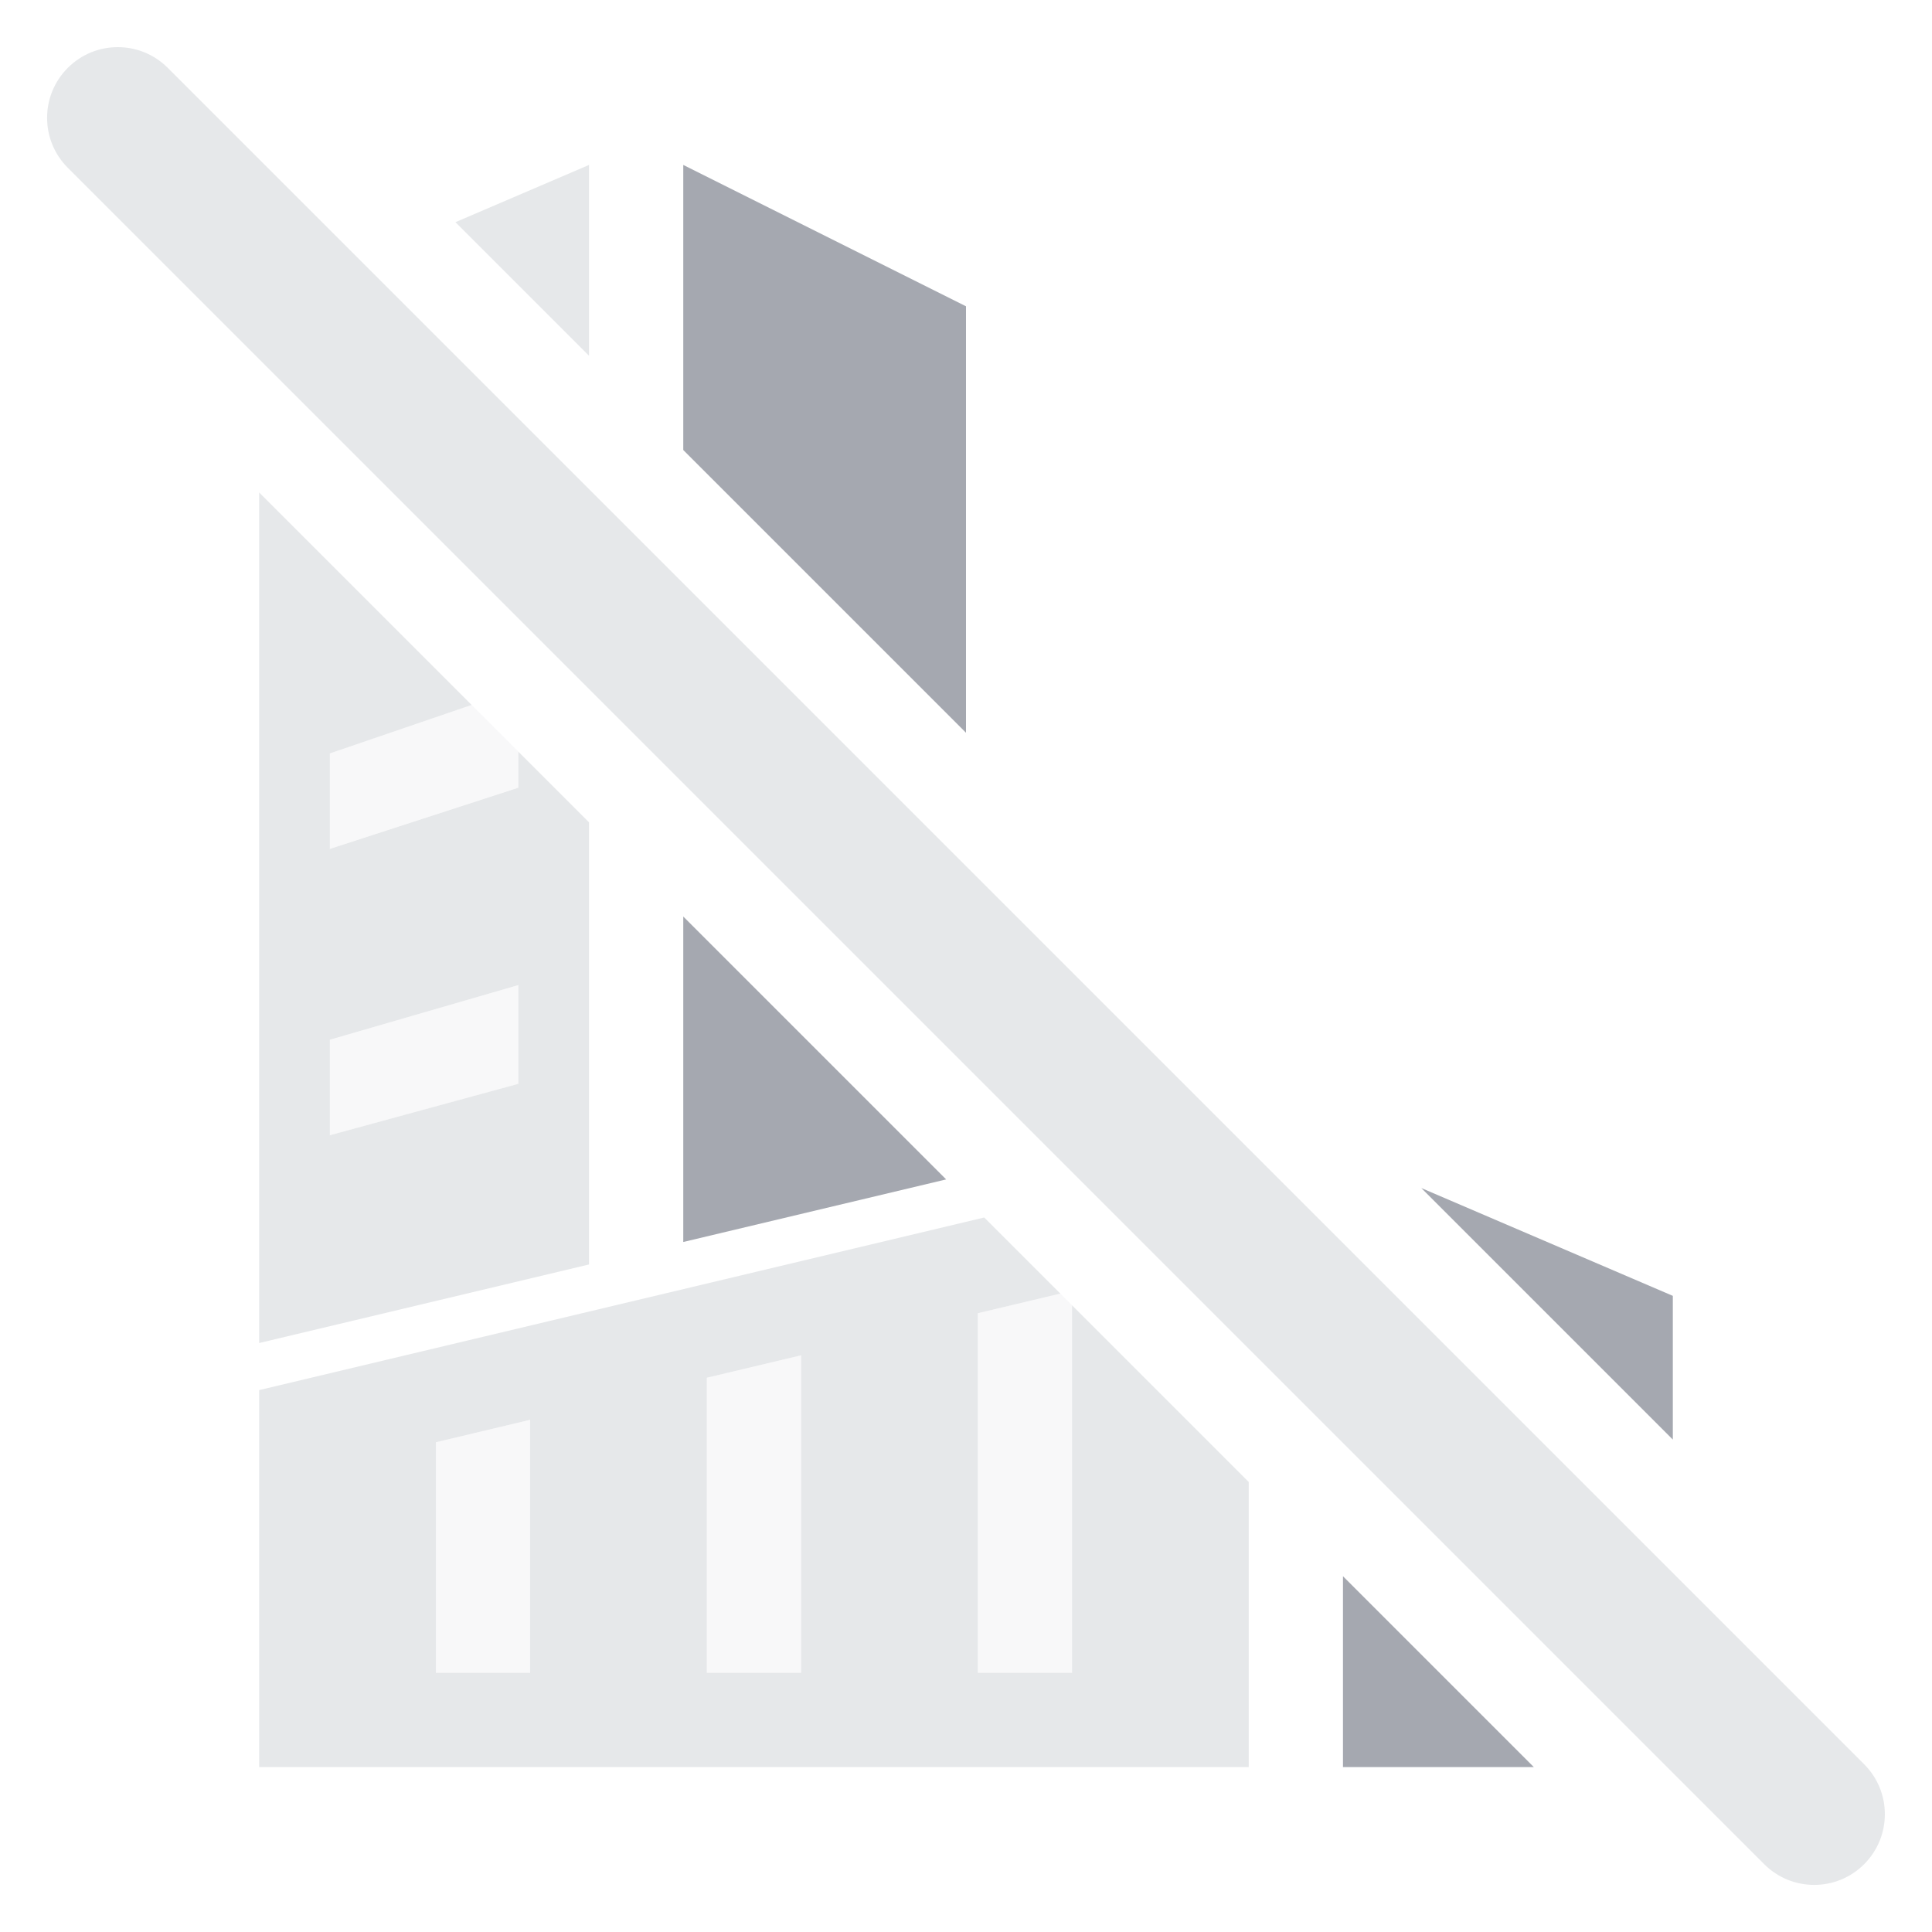
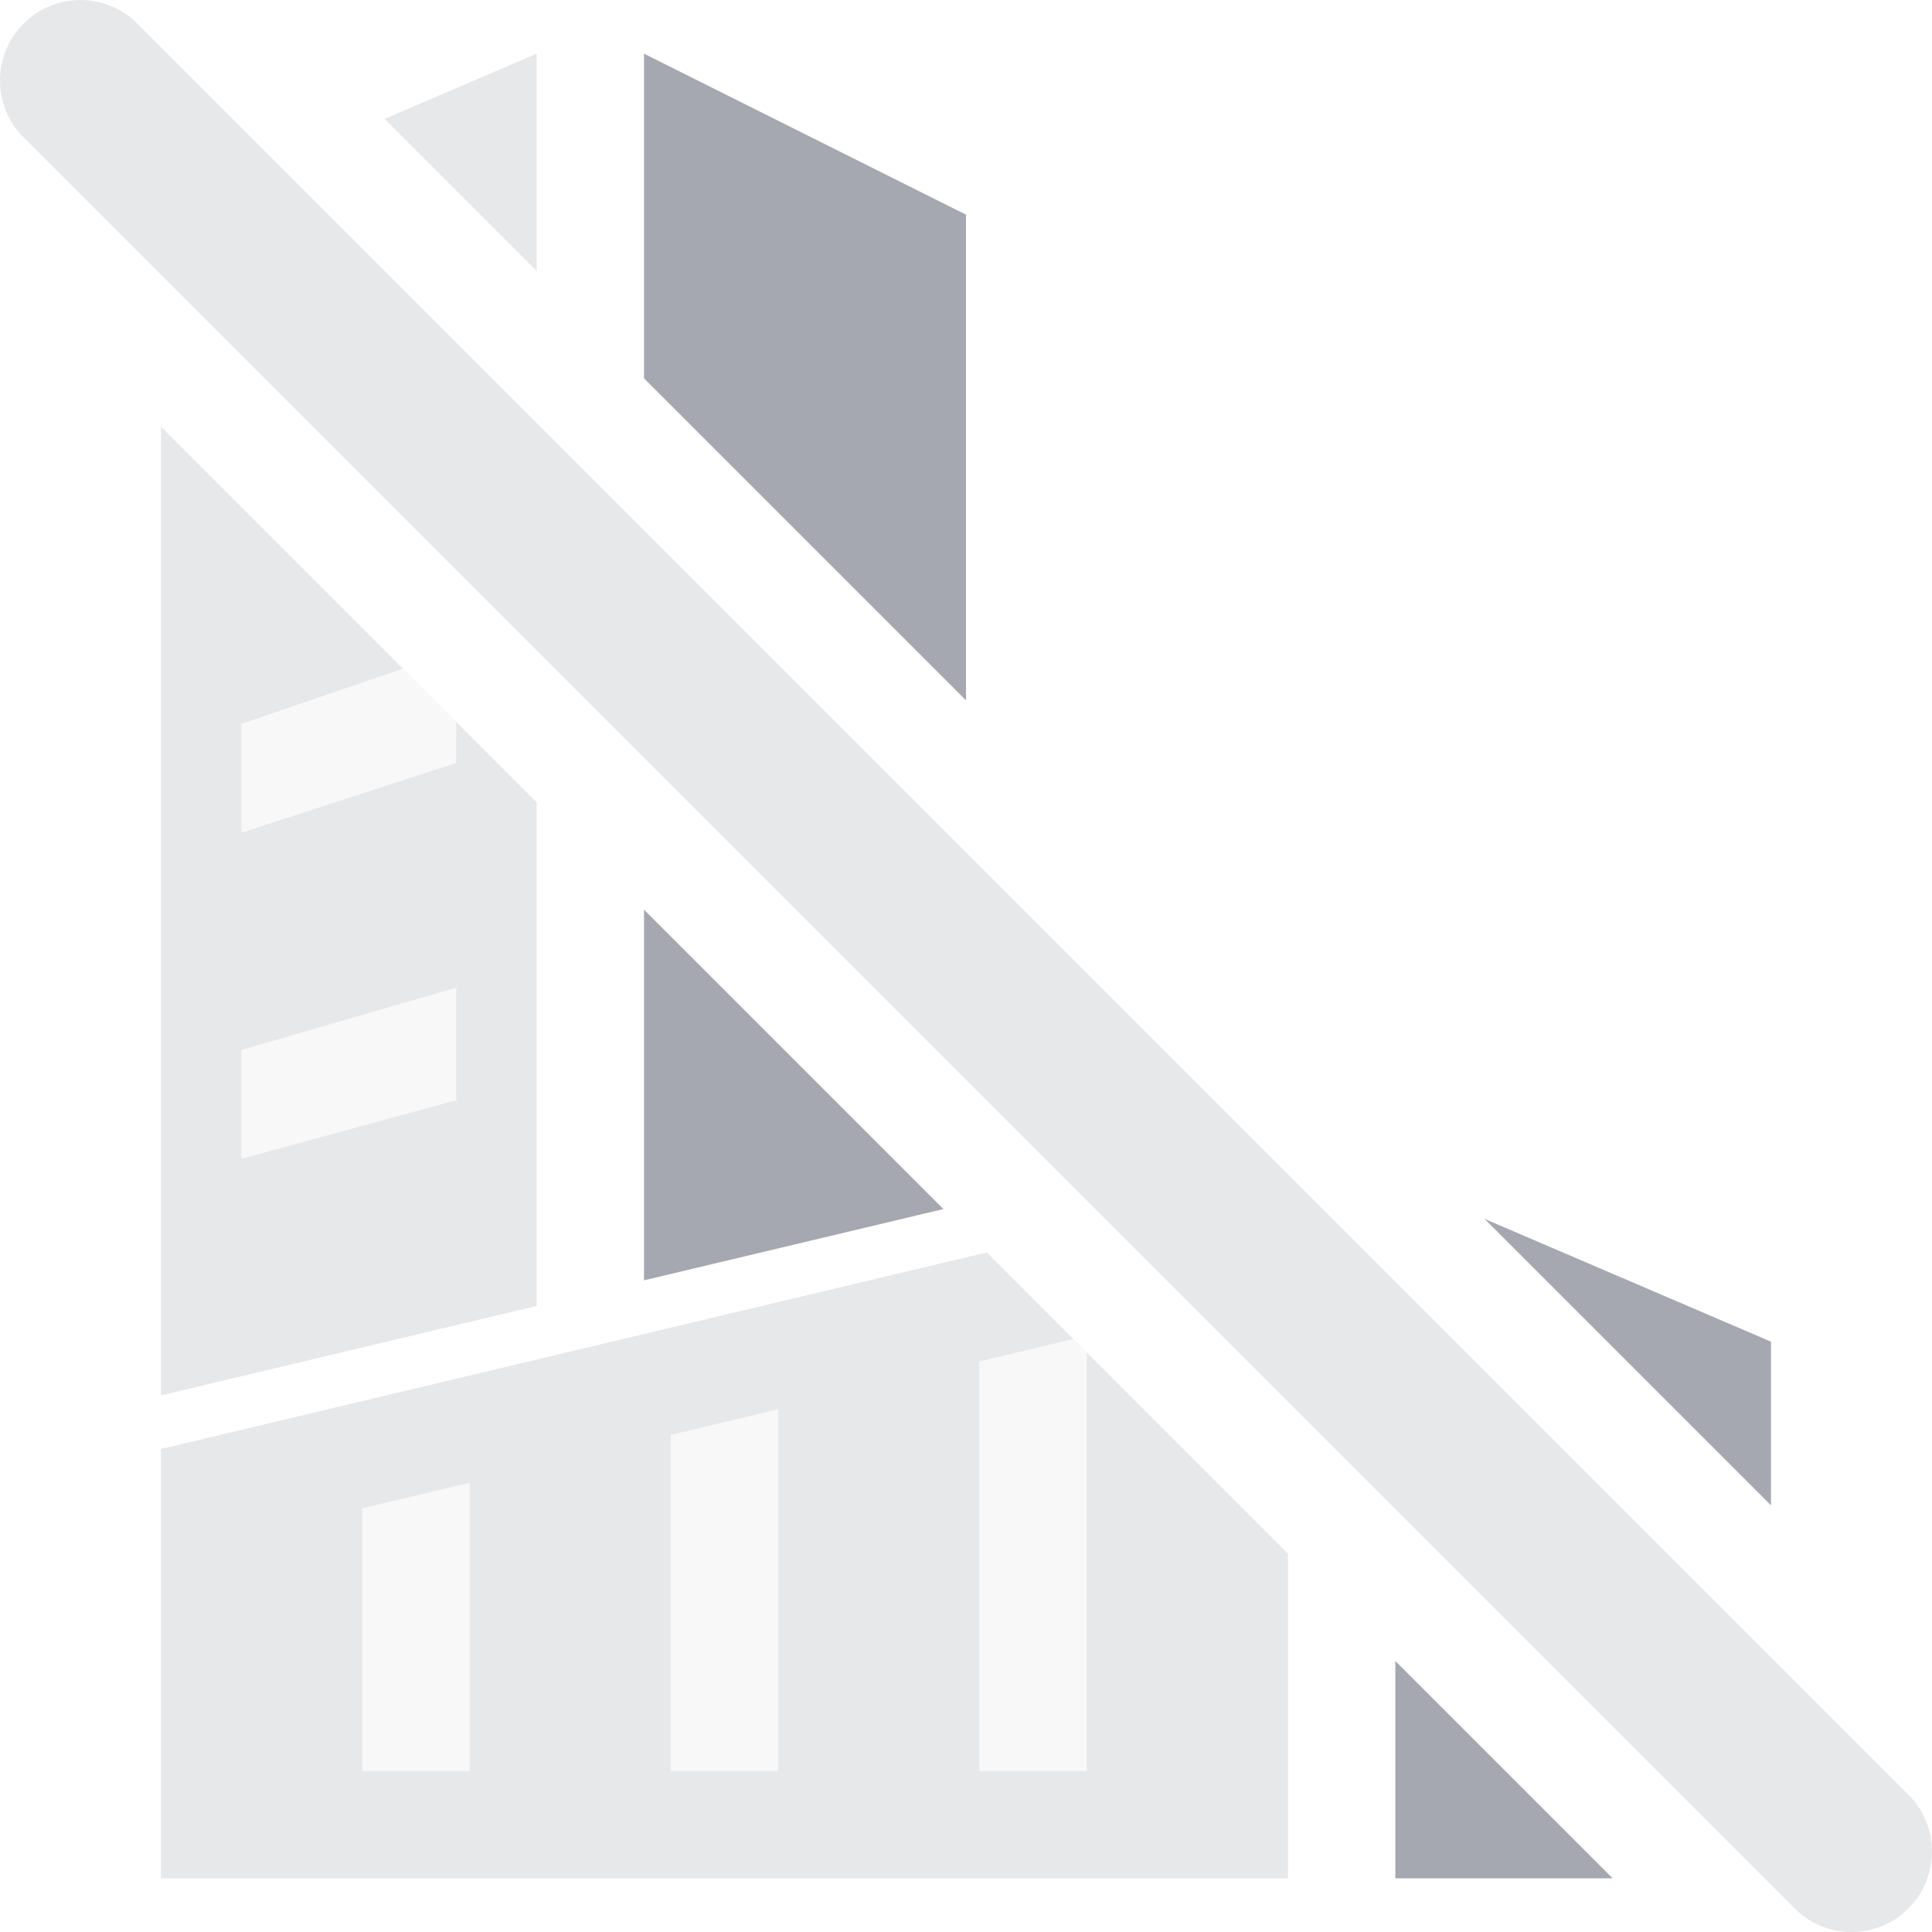
- <svg xmlns="http://www.w3.org/2000/svg" viewBox="3.5 3.5 41 41" fill-rule="evenodd" clip-rule="evenodd">
+ <svg xmlns="http://www.w3.org/2000/svg" viewBox="6 6 36 36" fill-rule="evenodd" clip-rule="evenodd">
  <path fill="#A5A8B0" fill-opacity="1" d="M36.05,41l-4.05,0l0,-4.05l4.05,4.05Zm-2.388,-12.288l5.338,2.288l0,3.05l-5.338,-5.338Z" />
  <path fill="#E6E8EA" d="M30,34.95l0,6.05l-21,0l0,-8l15.387,-3.663l1.615,1.615l-1.752,0.417l0,7.631l2,0l0,-7.8l3.75,3.75Zm-11.5,-2.212l0,6.262l2,0l0,-6.738l-2,0.476Zm-5.75,1.369l0,4.893l2,0l0,-5.369l-2,0.476Z" />
  <path fill="#E6E8EA" d="M12.75,34.107l2,-0.476l0,5.369l-2,0l0,-4.893Z" fill-opacity="0.3" />
  <path fill="#E6E8EA" d="M18.5,32.738l2,-0.476l0,6.738l-2,0l0,-6.262Z" fill-opacity="0.3" />
  <path fill="#E6E8EA" d="M26.25,31.2l0,7.8l-2,0l0,-7.631l1.752,-0.417l0.248,0.248Z" fill-opacity="0.3" />
  <path fill="#E6E8EA" d="M16,20.95l0,9.384l-7,1.667l0,-18.05l4.509,4.509l-3.009,1.029l0,2.026l4,-1.299l0,-0.765l1.5,1.5Zm-2.835,-12.735l2.835,-1.215l0,4.05l-2.835,-2.835Zm-2.665,17.35l0,2.026l4,-1.091l0,-2.095l-4,1.16Z" />
  <path fill="#E6E8EA" d="M14.5,19.45l0,0.765l-4,1.299l0,-2.026l3.009,-1.029l0.992,0.992Z" fill-opacity="0.3" />
  <path fill="#E6E8EA" d="M10.5,25.565l4,-1.16l0,2.095l-4,1.091l0,-2.026Z" fill-opacity="0.3" />
  <path fill="#A5A8B0" fill-opacity="1" d="M23.579,28.529l-5.579,1.328l0,-6.907l5.579,5.579Zm-5.579,-15.479l0,-6.05l6,3l0,9.05l-6,-6Z" />
-   <path fill="#E6E8EA" d="M4.939,7.061l36,36c0.586,0.586 1.536,0.586 2.121,0c0.586,-0.586 0.586,-1.536 0,-2.121l-36,-36c-0.586,-0.586 -1.536,-0.586 -2.121,0c-0.586,0.586 -0.586,1.536 0,2.121Z" />
+   <path fill="#E6E8EA" d="M6.439,8.561l33,33c0.586,0.586 1.536,0.586 2.121,0c0.586,-0.586 0.586,-1.536 0,-2.121l-33,-33c-0.586,-0.586 -1.536,-0.586 -2.121,0c-0.586,0.586 -0.586,1.536 0,2.121Z" />
</svg>
